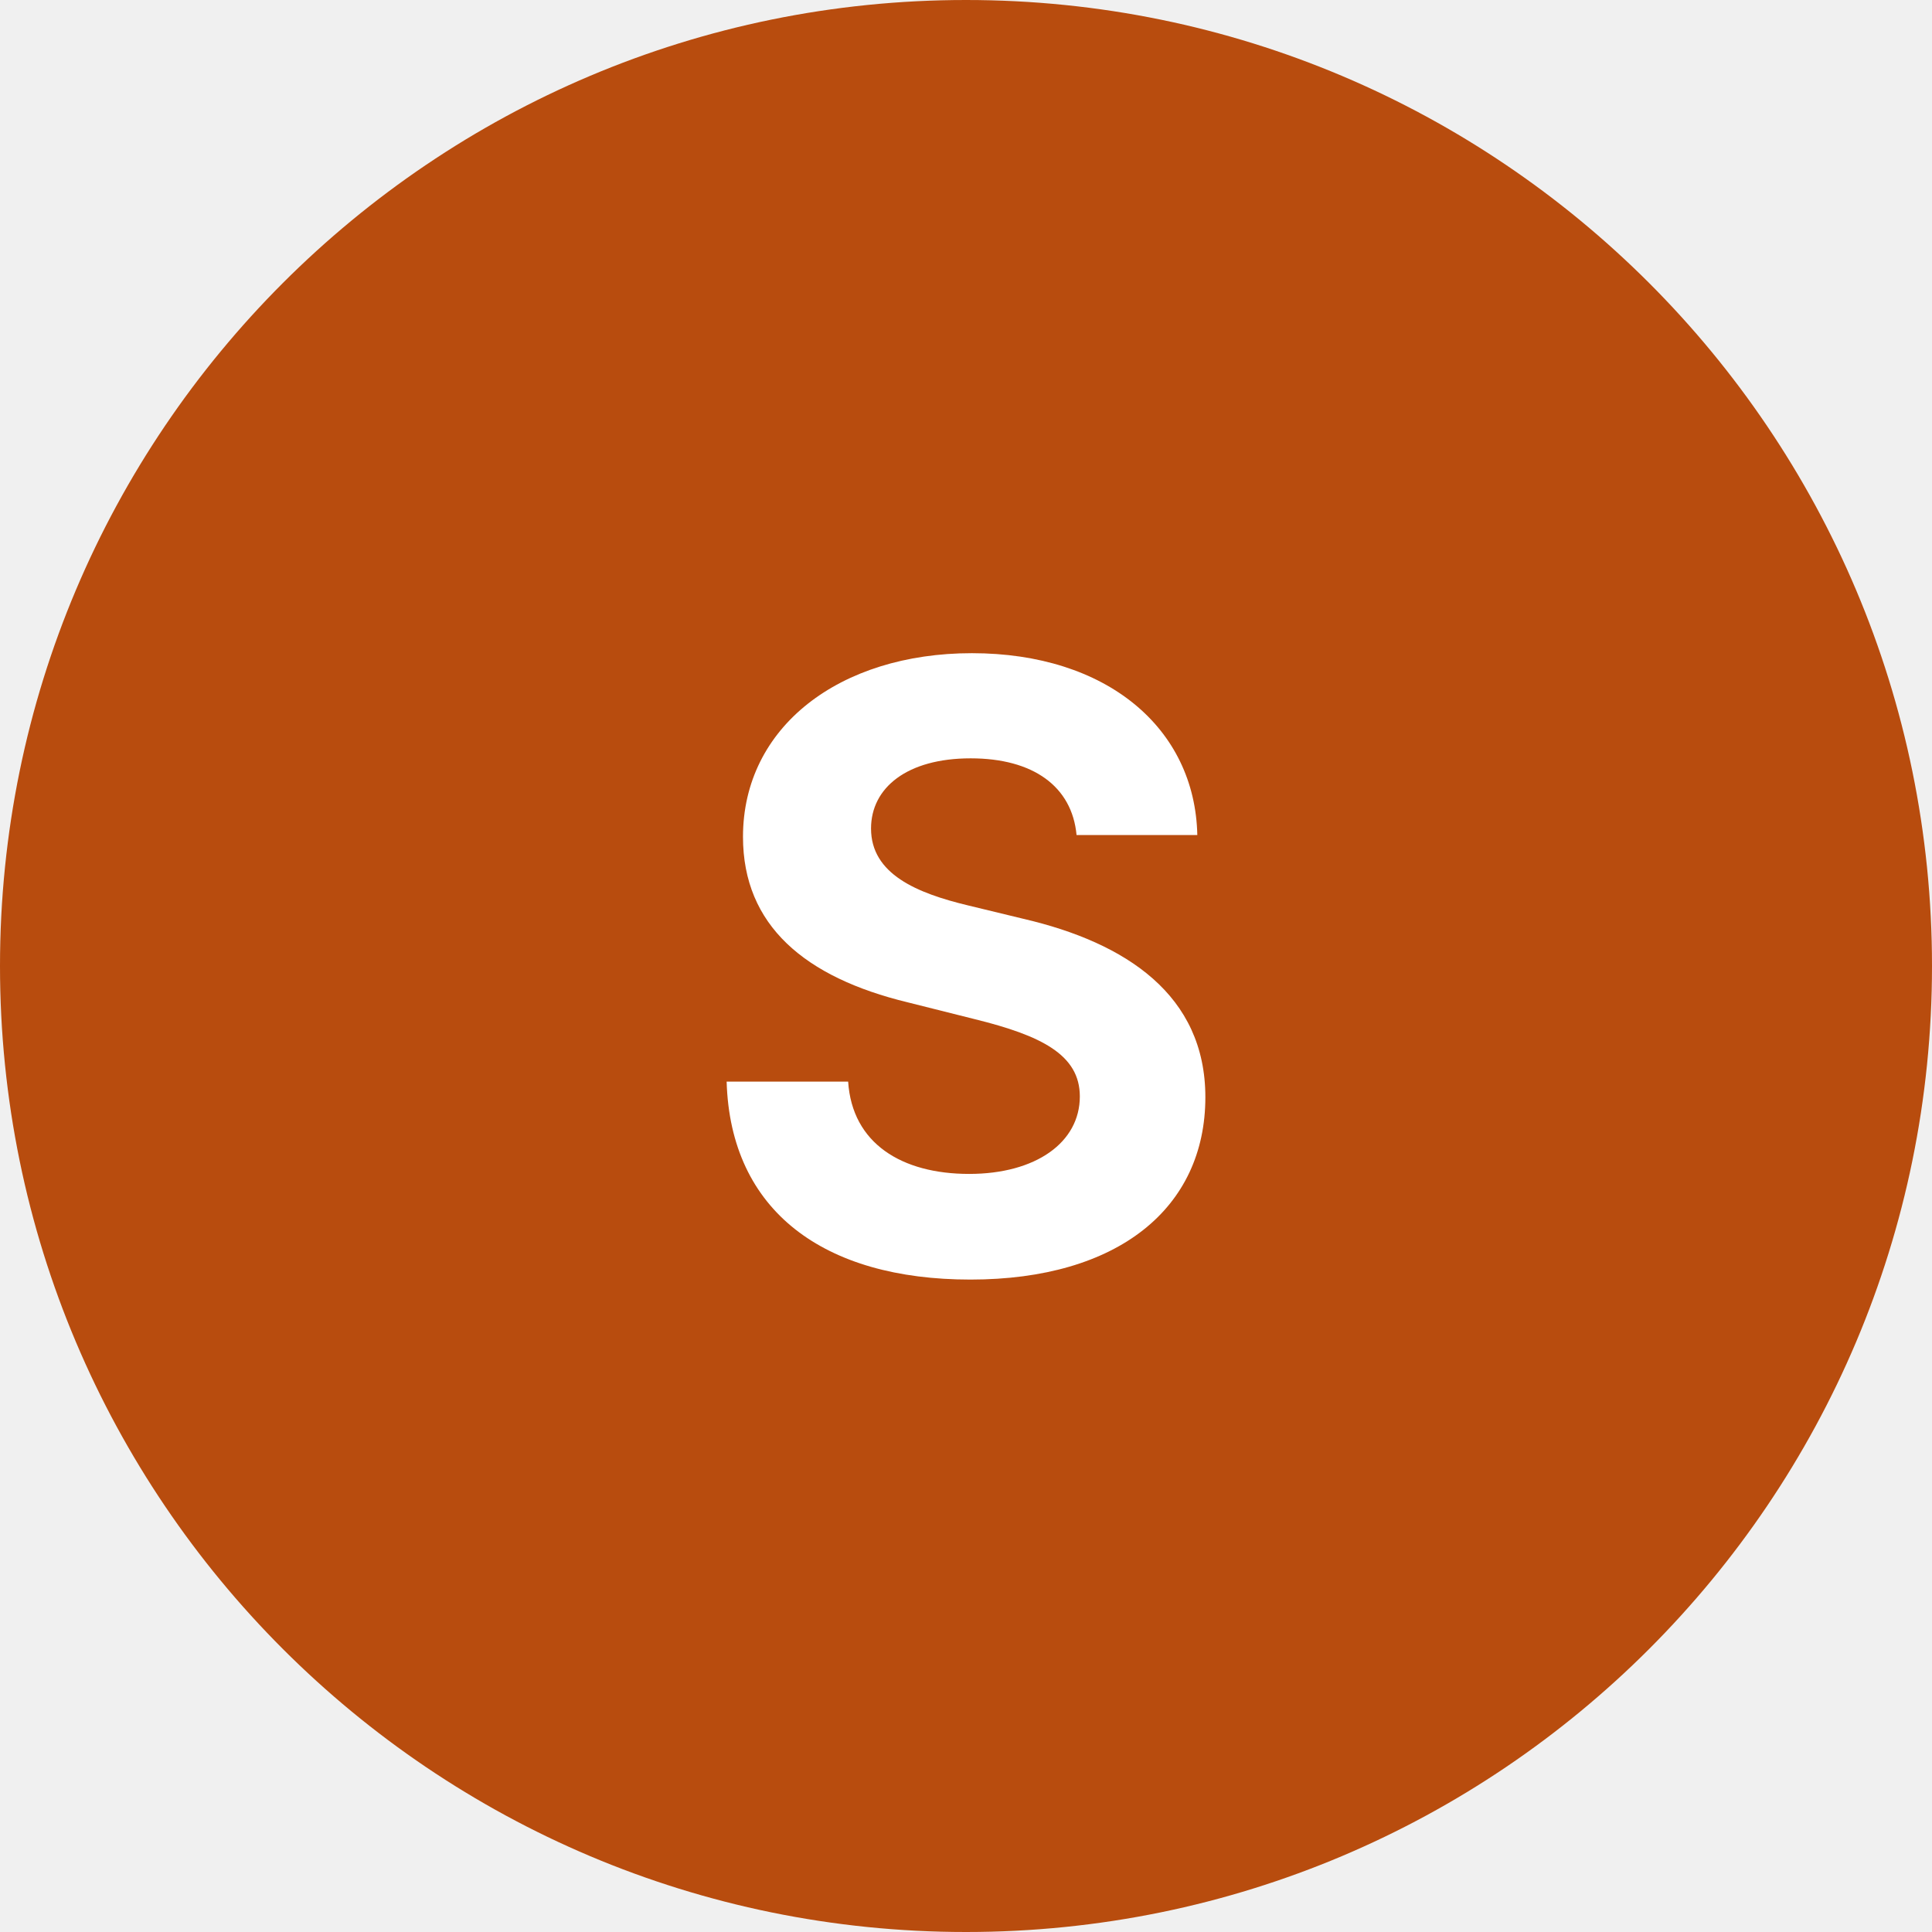
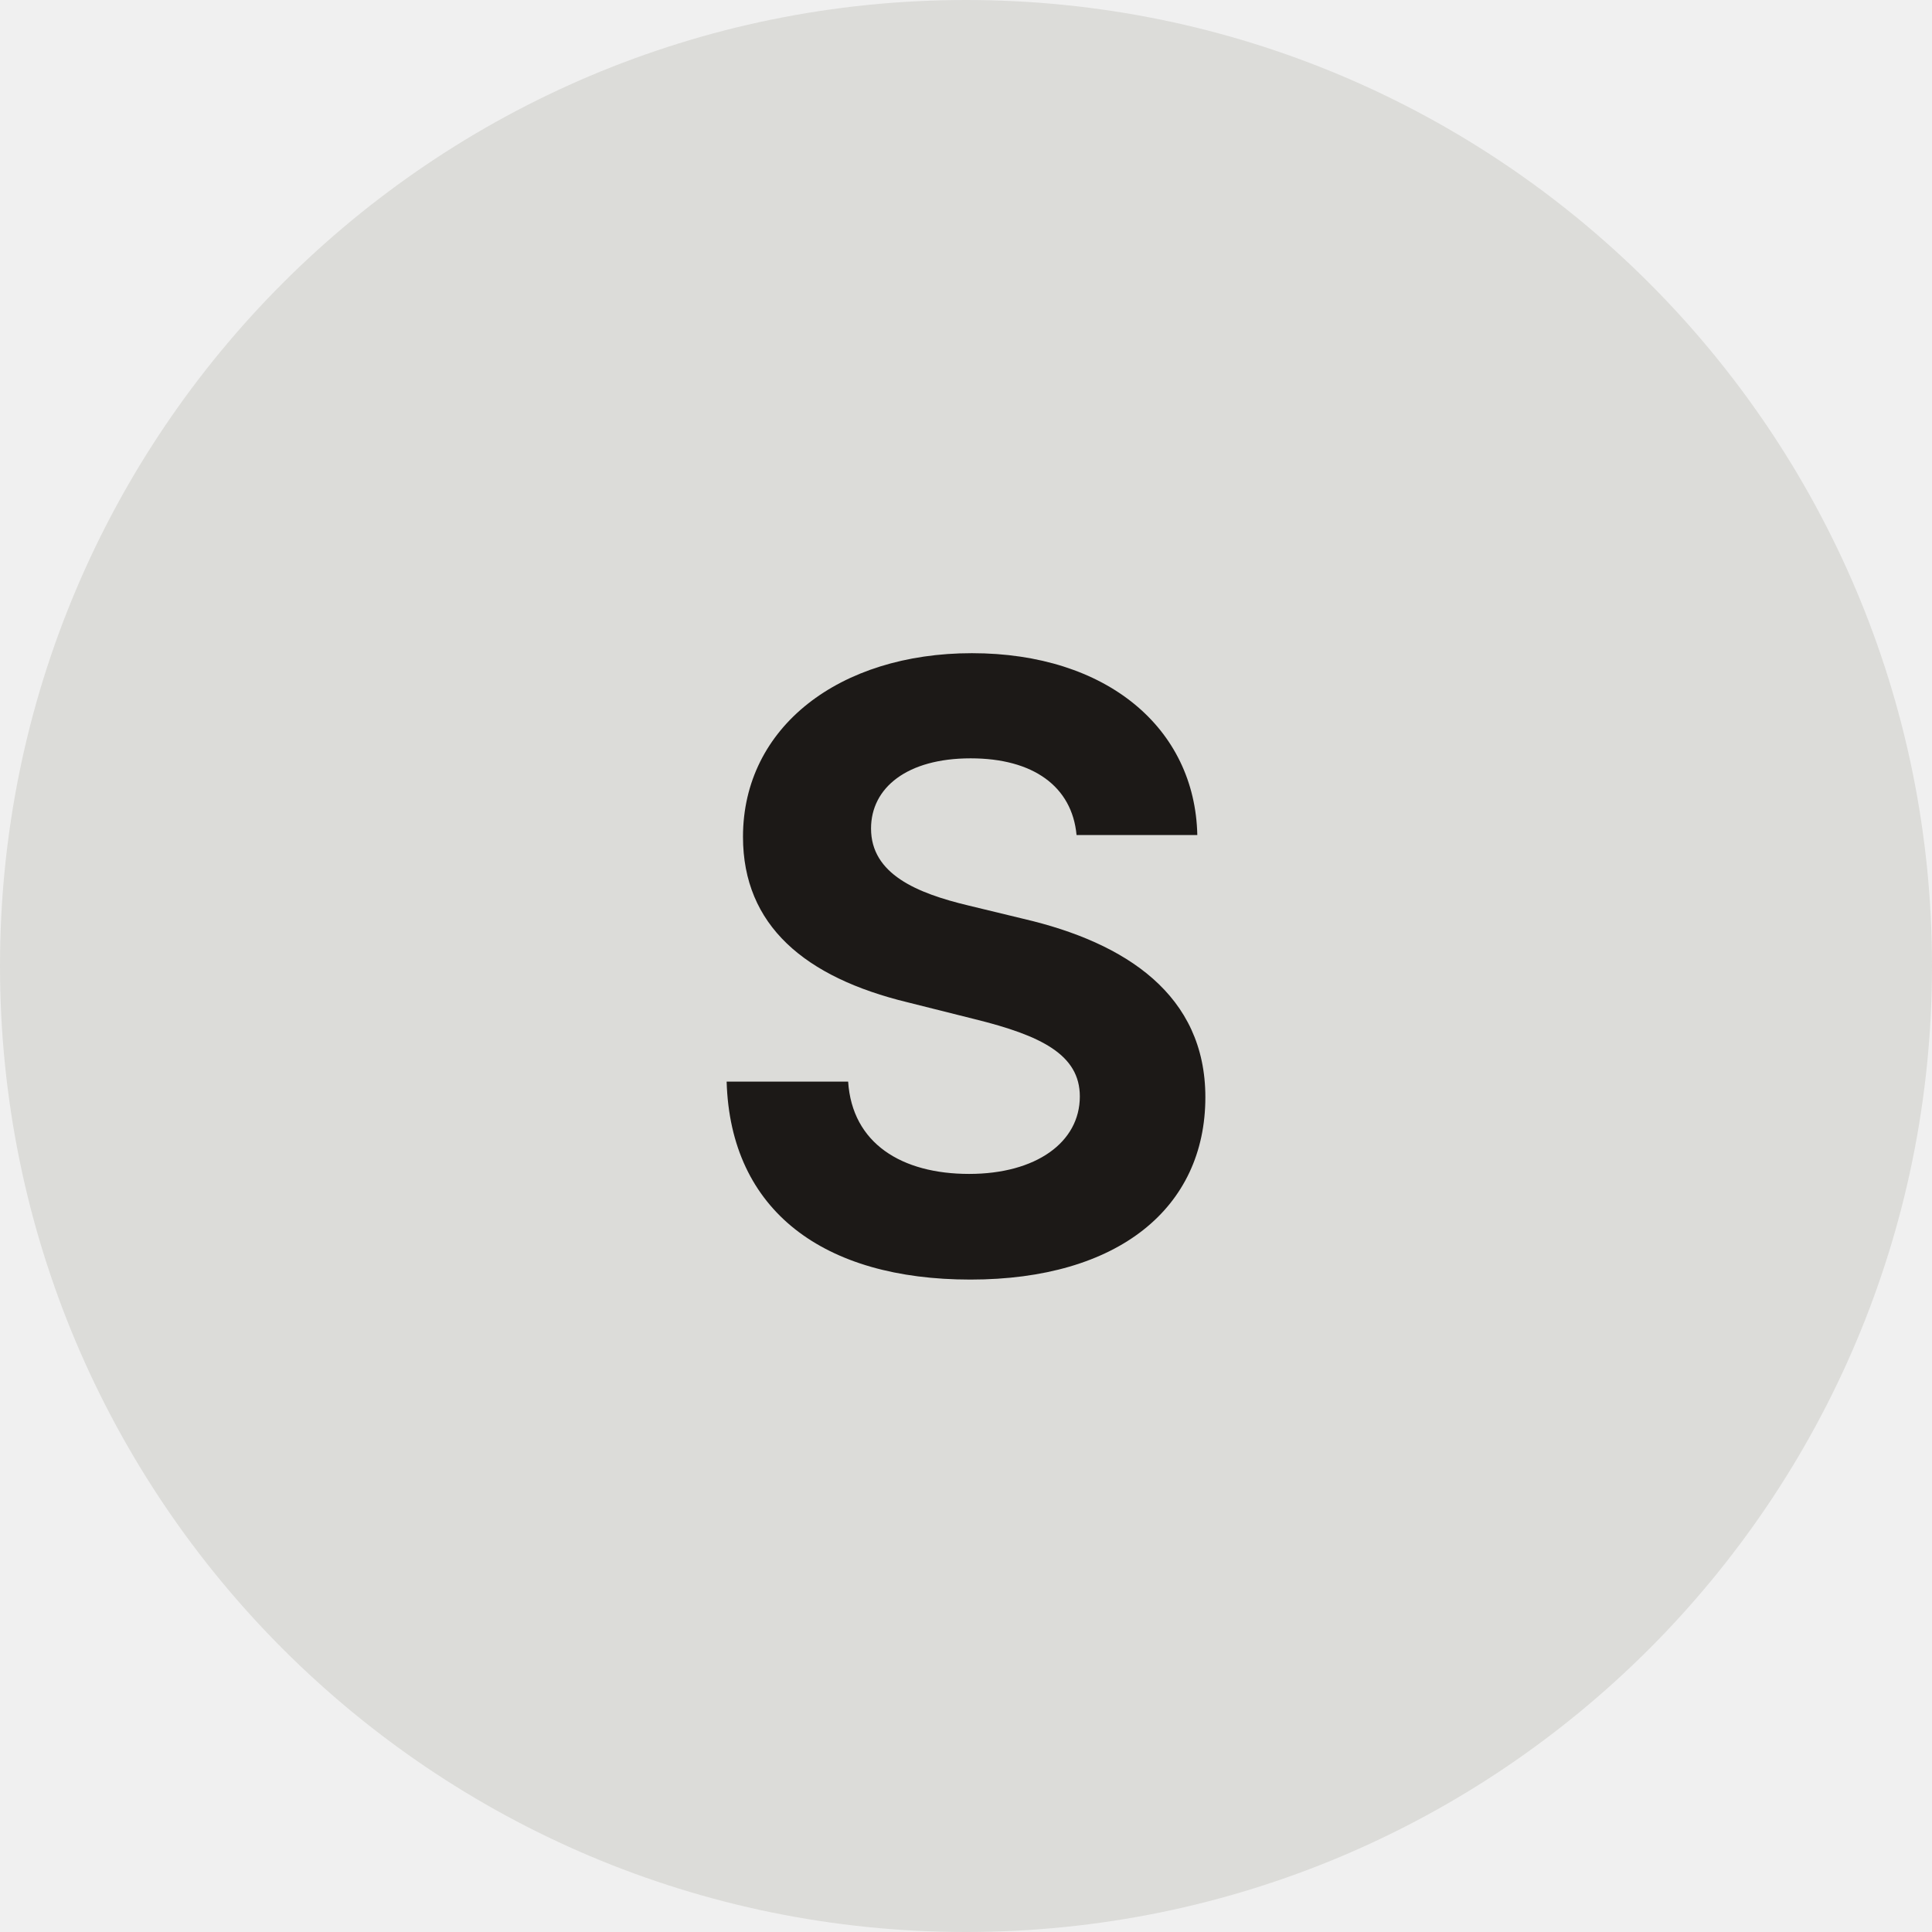
<svg xmlns="http://www.w3.org/2000/svg" width="120" height="120" viewBox="0 0 120 120">
-   <rect width="120" height="120" rx="60" fill="#b84c0e" />
-   <text x="60" y="60" font-family="Inter,-apple-system,Segoe UI,Roboto,Helvetica,Arial,sans-serif" font-size="52" font-weight="700" fill="#ffffff" text-anchor="middle" dominant-baseline="central">S</text>
+   <rect width="120" height="120" rx="60" fill="#dcdcd9" />
+   <text x="60" y="60" font-family="Inter,-apple-system,Segoe UI,Roboto,Helvetica,Arial,sans-serif" font-size="52" font-weight="700" fill="#1c1917" text-anchor="middle" dominant-baseline="central">S</text>
</svg>
